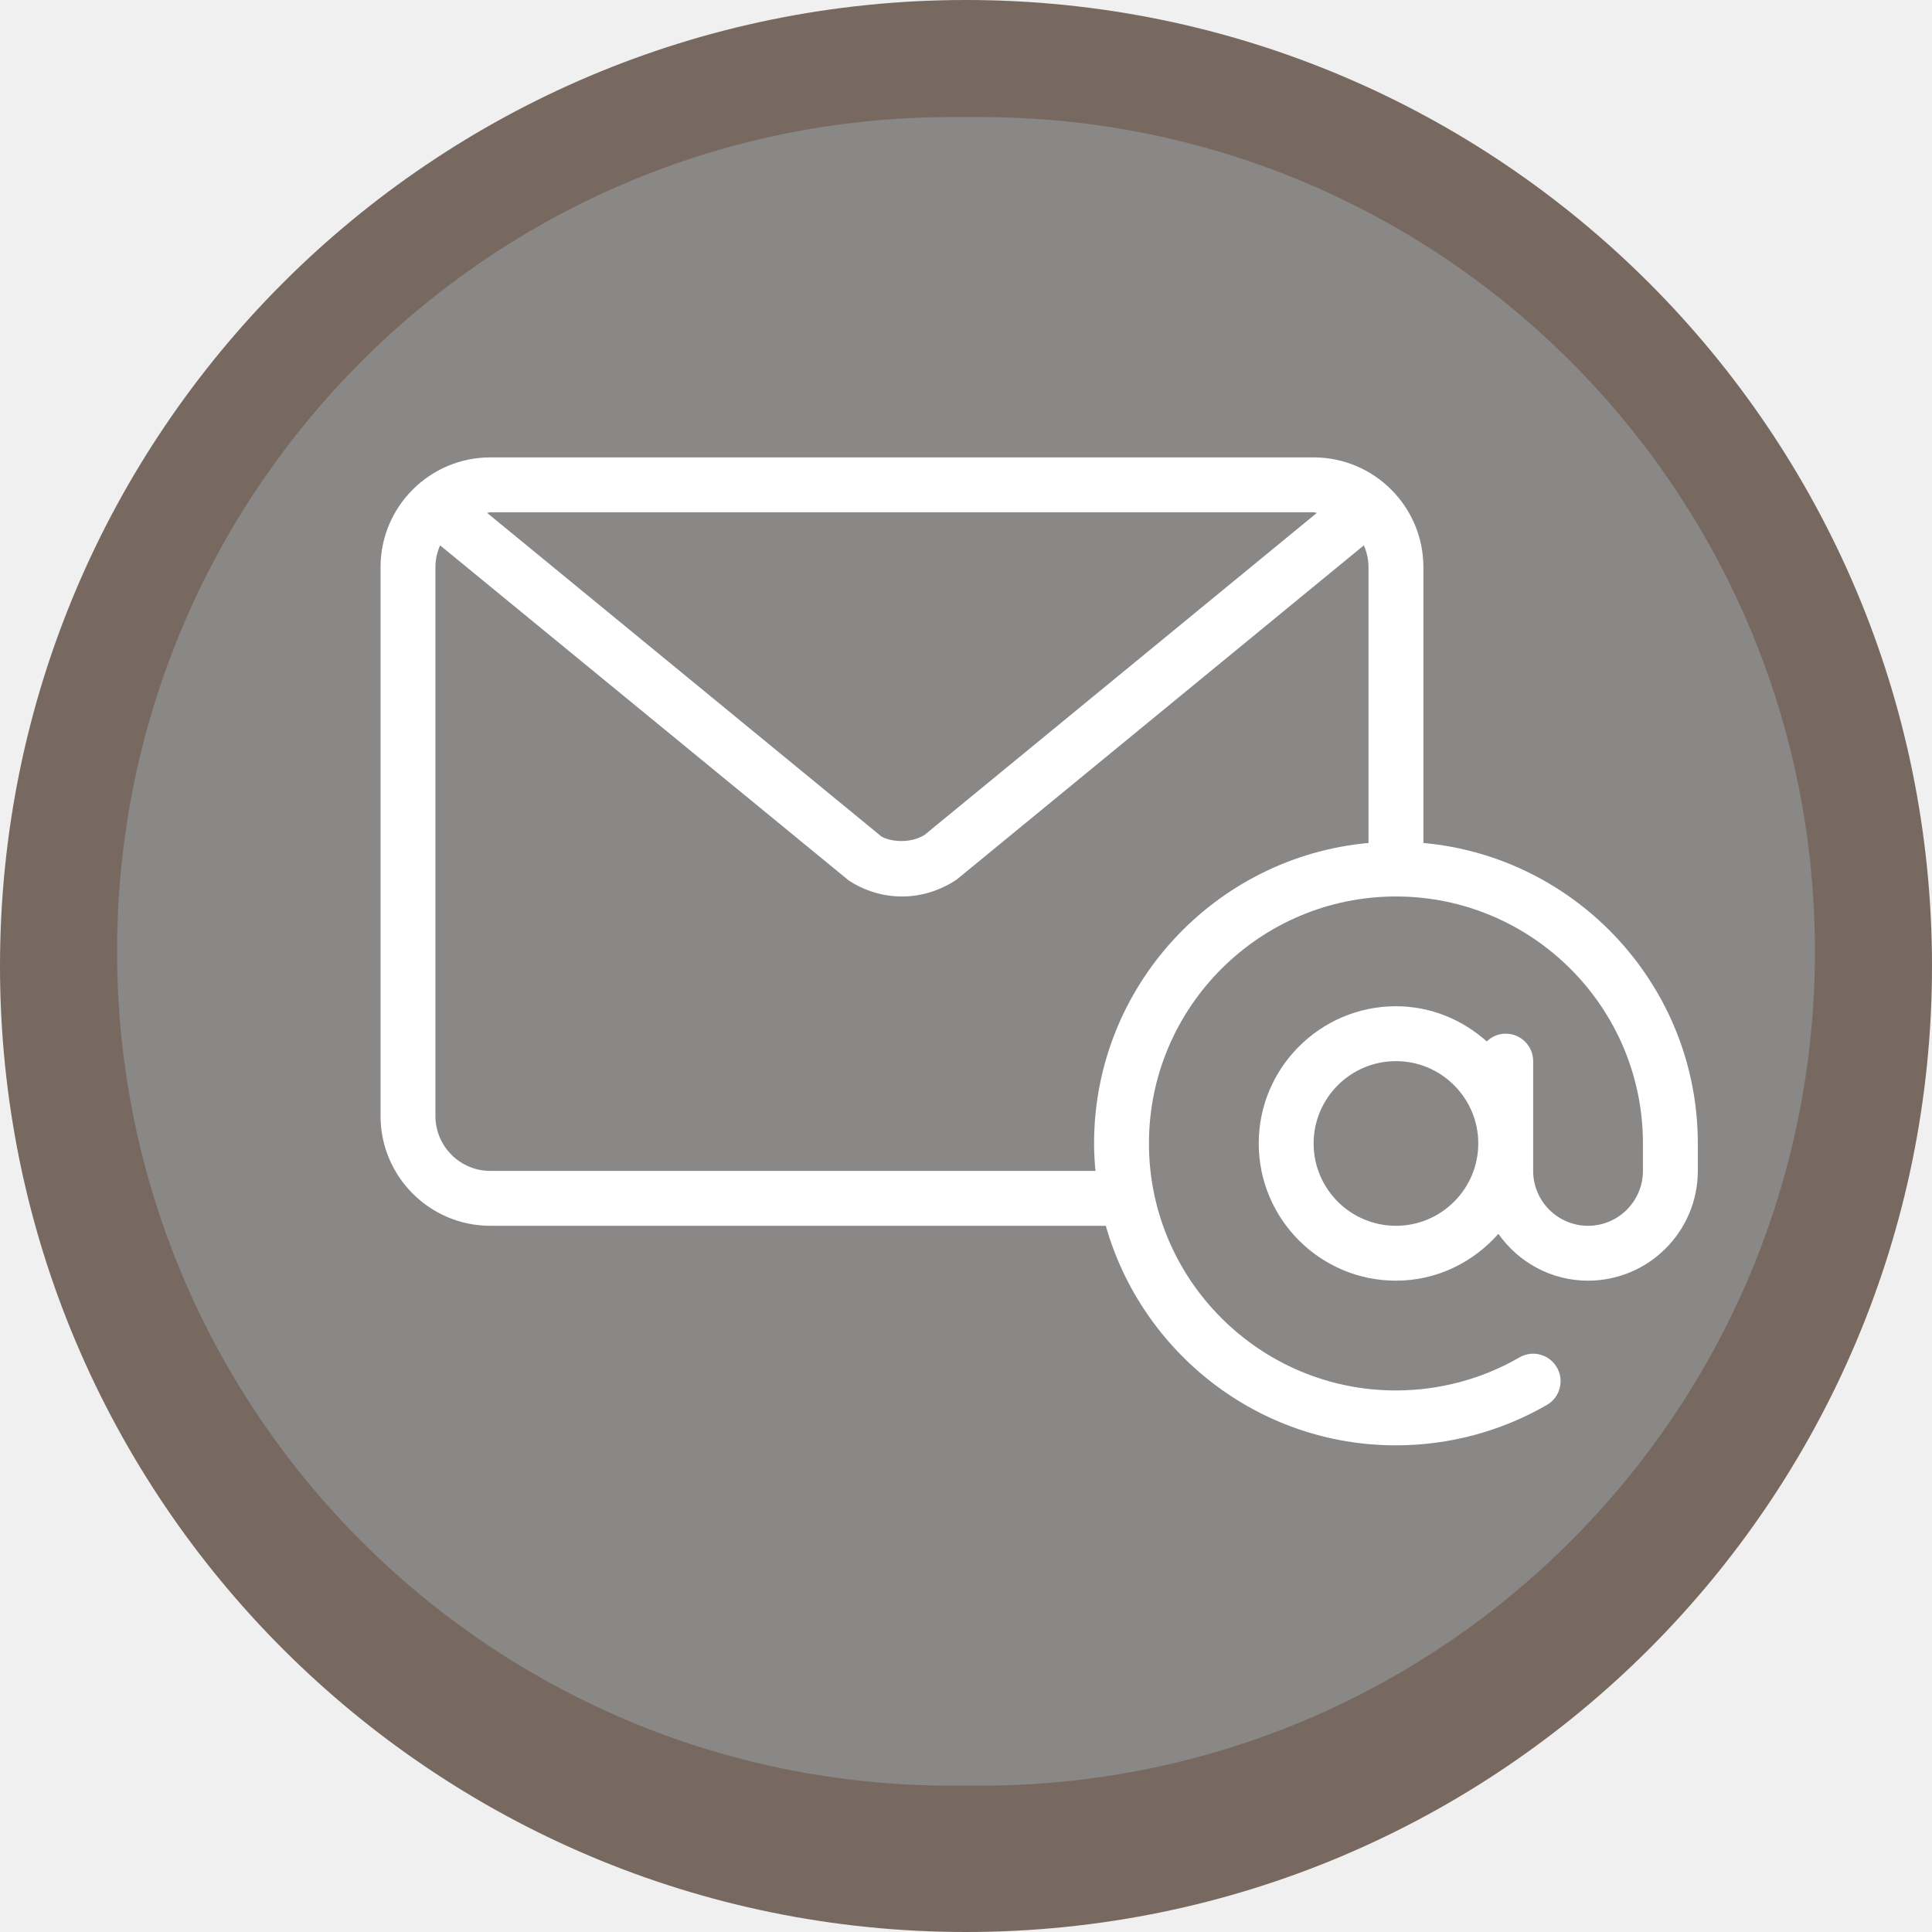
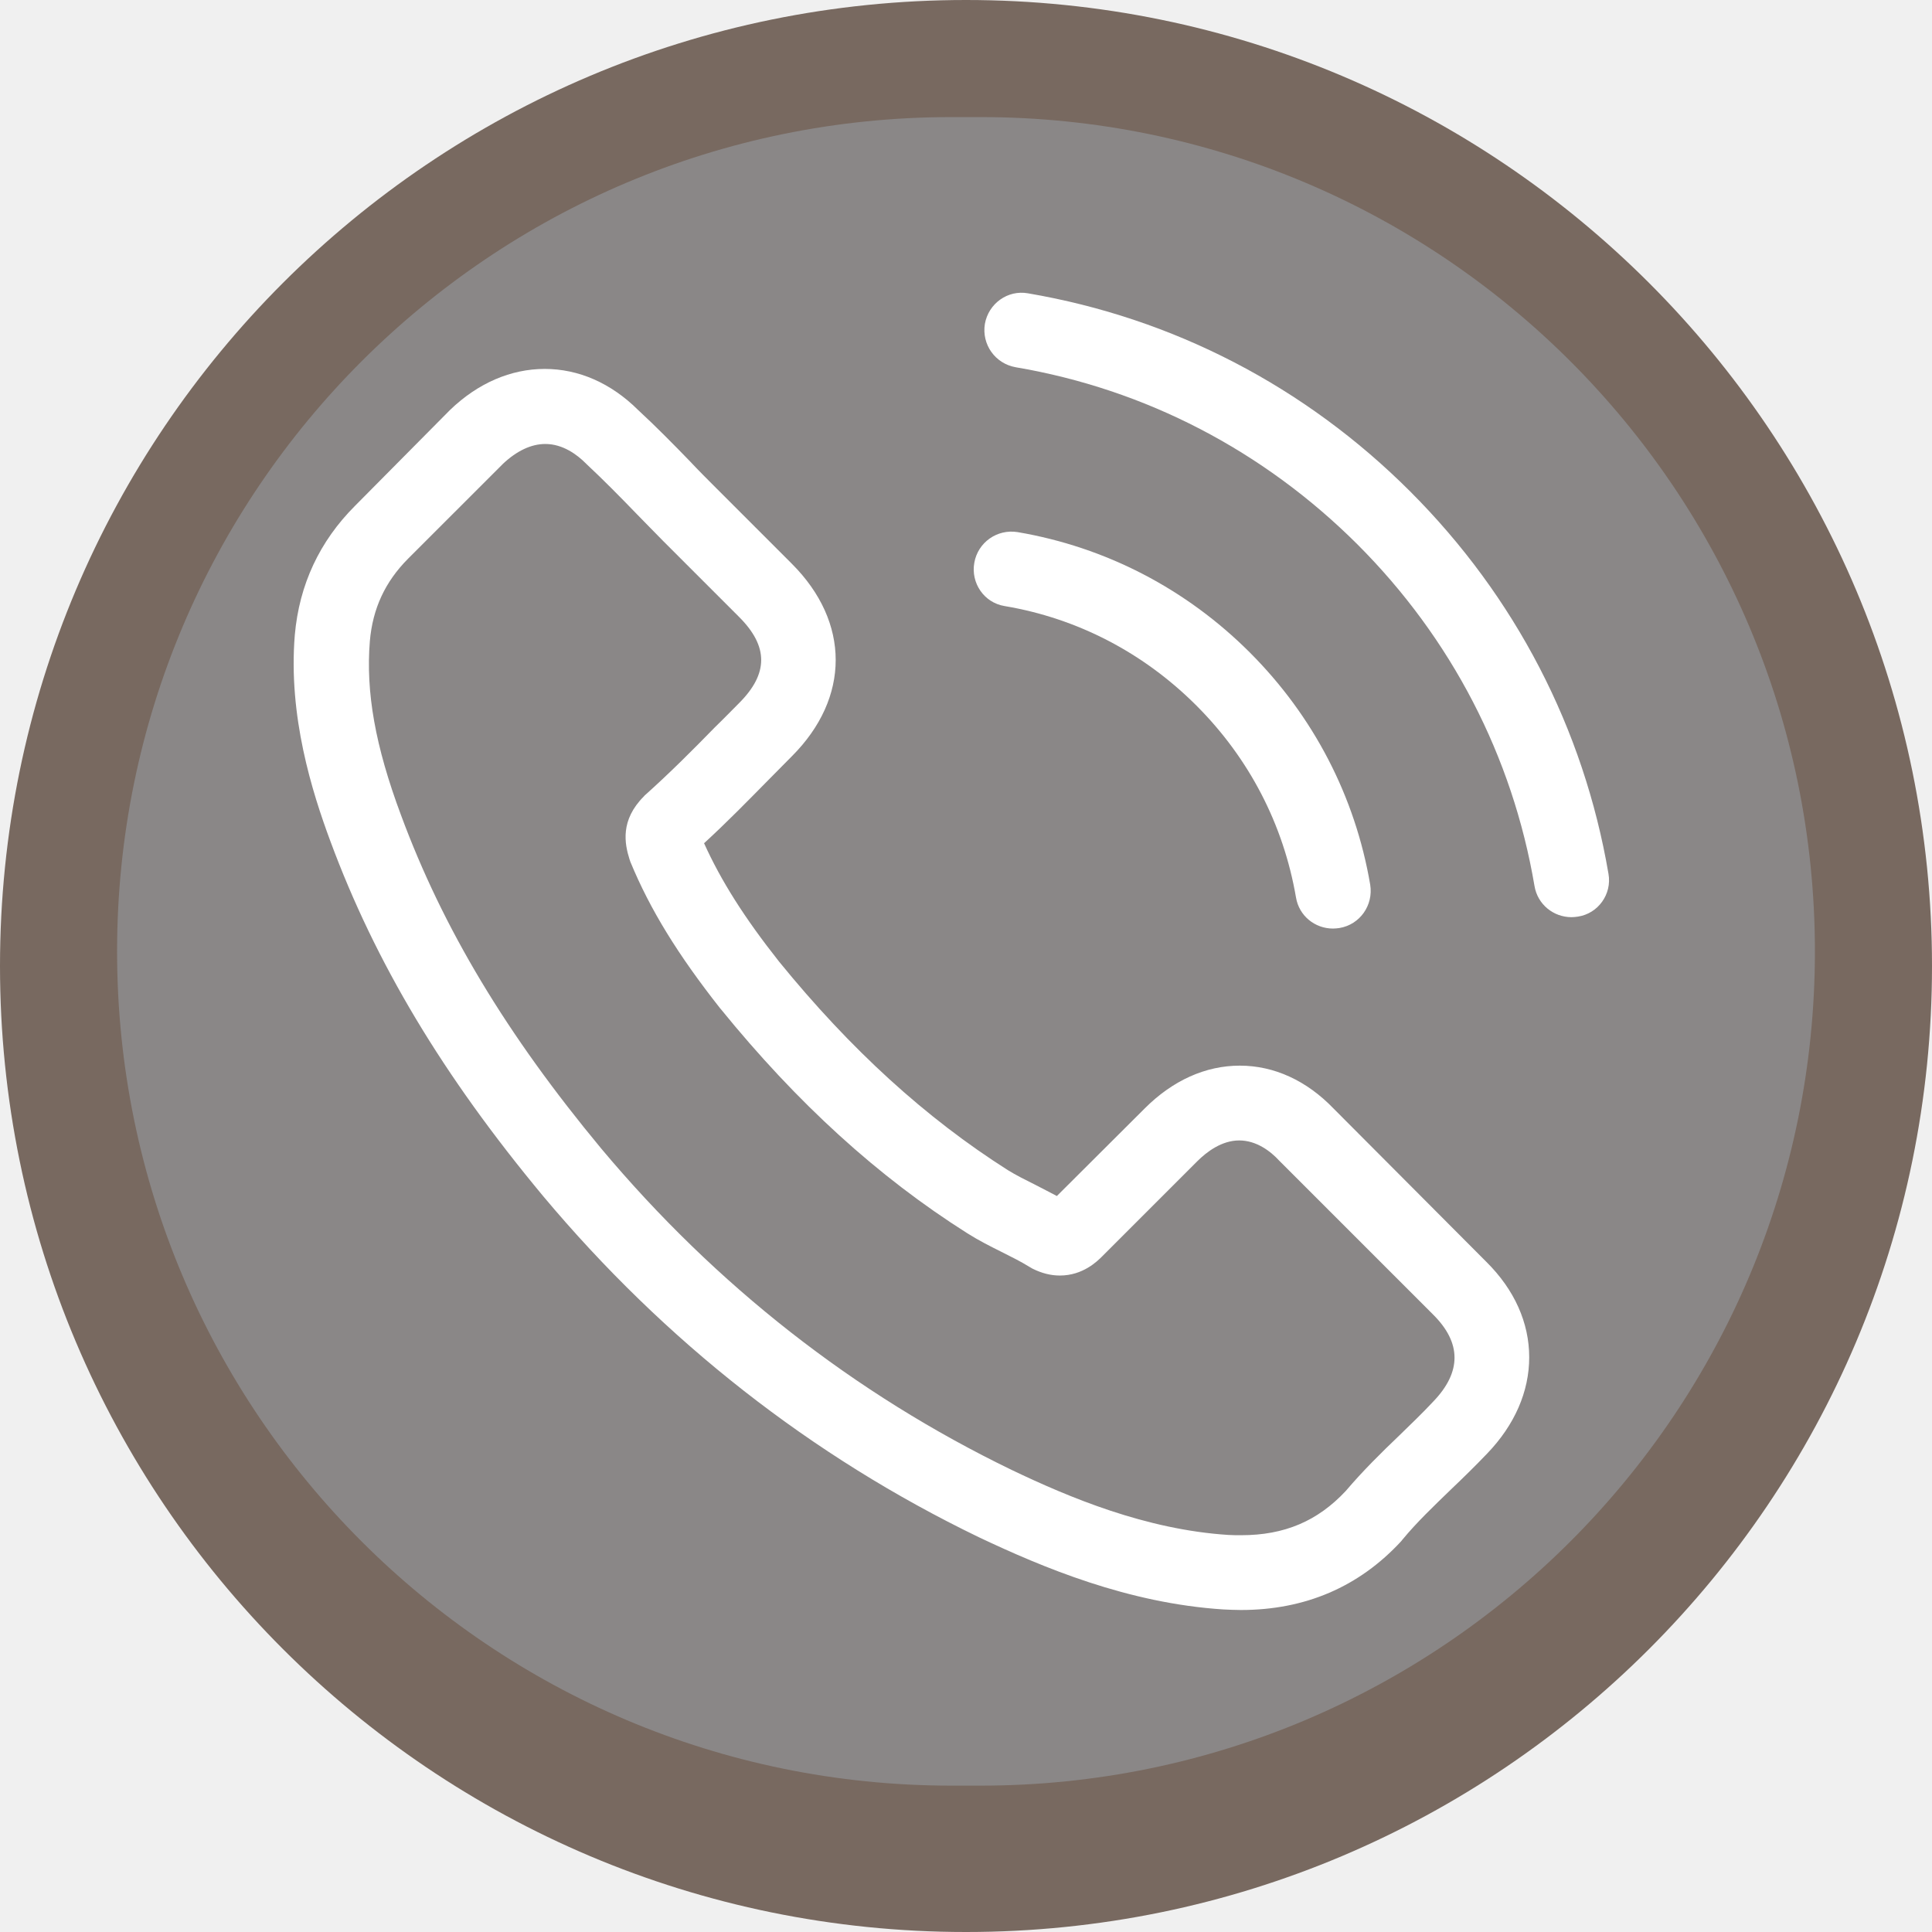
<svg xmlns="http://www.w3.org/2000/svg" width="66" height="66" viewBox="0 0 66 66" fill="none">
  <rect width="66" height="66" rx="33" fill="#786960" />
  <rect x="4" y="4" width="58" height="57" rx="28.5" fill="#8A8787" />
-   <path d="M48.625 28.797V19.375C48.625 17.307 46.943 15.625 44.875 15.625H16.75C14.682 15.625 13 17.307 13 19.375V38.125C13 40.193 14.682 41.875 16.75 41.875H37.775C39.003 46.197 42.977 49.375 47.688 49.375C49.5 49.375 51.283 48.898 52.845 47.994C53.292 47.735 53.446 47.162 53.186 46.714C52.927 46.265 52.353 46.11 51.905 46.372C50.629 47.11 49.171 47.5 47.687 47.5C43.035 47.5 39.25 43.715 39.25 39.062C39.25 34.41 43.035 30.625 47.687 30.625C52.34 30.625 56.125 34.41 56.125 39.062V40C56.125 41.034 55.284 41.875 54.25 41.875C53.216 41.875 52.375 41.034 52.375 40V36.25C52.375 35.732 51.956 35.312 51.438 35.312C51.185 35.312 50.959 35.414 50.79 35.576C49.962 34.838 48.882 34.375 47.687 34.375C45.103 34.375 43 36.478 43 39.062C43 41.647 45.103 43.75 47.688 43.75C49.085 43.75 50.327 43.123 51.187 42.15C51.866 43.115 52.983 43.75 54.25 43.75C56.318 43.75 58 42.068 58 40V39.062C58 33.693 53.873 29.273 48.625 28.797ZM16.75 17.5H44.875C44.914 17.5 44.947 17.52 44.985 17.522L31.583 28.523C31.106 28.823 30.415 28.761 30.105 28.571L16.641 17.522C16.679 17.52 16.711 17.5 16.75 17.5ZM46.75 28.797C41.502 29.273 37.375 33.693 37.375 39.062C37.375 39.379 37.394 39.691 37.422 40H16.75C15.716 40 14.875 39.159 14.875 38.125V19.375C14.875 19.11 14.934 18.859 15.034 18.63L28.998 30.081C29.544 30.437 30.171 30.625 30.813 30.625C31.43 30.625 32.033 30.451 32.564 30.122C32.617 30.093 32.667 30.059 32.715 30.02L46.591 18.63C46.691 18.859 46.75 19.11 46.75 19.375V28.797H46.75ZM47.688 41.875C46.137 41.875 44.875 40.613 44.875 39.062C44.875 37.512 46.137 36.25 47.688 36.25C49.238 36.25 50.5 37.512 50.5 39.062C50.5 40.613 49.238 41.875 47.688 41.875Z" fill="white" />
+   <g clip-path="url(#clip0_1_70)">
+     <path d="M45.563 37.876C44.642 36.917 43.531 36.404 42.353 36.404C41.185 36.404 40.064 36.907 39.105 37.866L36.104 40.858C35.857 40.725 35.61 40.602 35.373 40.478C35.031 40.307 34.708 40.146 34.432 39.975C31.621 38.189 29.066 35.862 26.616 32.852C25.429 31.351 24.631 30.088 24.052 28.806C24.83 28.093 25.552 27.353 26.255 26.64C26.521 26.374 26.787 26.099 27.053 25.833C29.047 23.838 29.047 21.255 27.053 19.261L24.46 16.668C24.165 16.373 23.861 16.07 23.577 15.766C23.007 15.177 22.408 14.569 21.791 13.999C20.87 13.087 19.768 12.603 18.609 12.603C17.451 12.603 16.33 13.087 15.38 13.999C15.371 14.008 15.371 14.008 15.361 14.018L12.132 17.276C10.916 18.491 10.223 19.973 10.071 21.692C9.843 24.465 10.66 27.049 11.287 28.739C12.825 32.89 15.124 36.736 18.552 40.858C22.712 45.825 27.718 49.748 33.435 52.512C35.62 53.547 38.535 54.772 41.793 54.981C41.992 54.99 42.201 55 42.391 55C44.585 55 46.428 54.212 47.871 52.645C47.881 52.626 47.9 52.616 47.909 52.597C48.403 51.999 48.973 51.457 49.571 50.878C49.98 50.489 50.398 50.08 50.806 49.653C51.746 48.675 52.24 47.535 52.24 46.367C52.24 45.189 51.737 44.059 50.778 43.109L45.563 37.876ZM48.964 47.877C48.954 47.877 48.954 47.886 48.964 47.877C48.593 48.276 48.213 48.637 47.805 49.035C47.188 49.624 46.561 50.242 45.972 50.935C45.013 51.961 43.882 52.445 42.401 52.445C42.258 52.445 42.106 52.445 41.964 52.436C39.143 52.255 36.522 51.154 34.556 50.213C29.18 47.611 24.46 43.916 20.537 39.234C17.299 35.331 15.133 31.721 13.699 27.846C12.816 25.482 12.493 23.639 12.635 21.901C12.73 20.79 13.158 19.869 13.946 19.08L17.185 15.842C17.65 15.405 18.144 15.167 18.628 15.167C19.227 15.167 19.711 15.528 20.015 15.832C20.024 15.842 20.034 15.851 20.044 15.861C20.623 16.402 21.174 16.962 21.753 17.561C22.047 17.865 22.351 18.169 22.655 18.482L25.248 21.075C26.255 22.081 26.255 23.012 25.248 24.019C24.973 24.294 24.707 24.57 24.431 24.836C23.634 25.653 22.874 26.412 22.047 27.153C22.029 27.172 22.009 27.182 22 27.201C21.183 28.017 21.335 28.815 21.506 29.357C21.516 29.385 21.525 29.414 21.535 29.442C22.209 31.076 23.159 32.614 24.602 34.447L24.612 34.457C27.233 37.686 29.997 40.203 33.046 42.131C33.435 42.378 33.834 42.577 34.214 42.767C34.556 42.938 34.879 43.1 35.154 43.27C35.192 43.289 35.23 43.318 35.268 43.337C35.591 43.498 35.895 43.574 36.208 43.574C36.997 43.574 37.49 43.081 37.652 42.919L40.9 39.671C41.223 39.348 41.736 38.959 42.334 38.959C42.923 38.959 43.407 39.329 43.702 39.652C43.711 39.661 43.711 39.661 43.721 39.671L48.954 44.904C49.932 45.873 49.932 46.87 48.964 47.877Z" fill="white" />
+     <path d="M34.319 20.704C36.807 21.122 39.068 22.3 40.872 24.104C42.677 25.909 43.845 28.169 44.273 30.658C44.377 31.285 44.918 31.721 45.536 31.721C45.612 31.721 45.678 31.712 45.754 31.703C46.457 31.588 46.922 30.924 46.808 30.221C46.295 27.21 44.871 24.465 42.696 22.29C40.521 20.116 37.776 18.691 34.765 18.178C34.063 18.064 33.407 18.529 33.284 19.223C33.16 19.916 33.616 20.59 34.319 20.704Z" fill="white" />
+     <path d="M54.948 29.851C54.102 24.893 51.766 20.381 48.176 16.791C44.586 13.201 40.075 10.865 35.117 10.02C34.423 9.896 33.768 10.371 33.645 11.064C33.531 11.767 33.996 12.422 34.699 12.546C39.125 13.296 43.161 15.395 46.371 18.596C49.582 21.806 51.671 25.843 52.421 30.268C52.526 30.895 53.067 31.332 53.685 31.332C53.761 31.332 53.827 31.323 53.903 31.313C54.596 31.209 55.071 30.544 54.948 29.851Z" fill="white" />
+   </g>
+   <defs>
+     <clipPath id="clip0_1_70">
+       <rect width="45" height="45" fill="white" transform="translate(10 10)" />
+     </clipPath>
+   </defs>
</svg>
